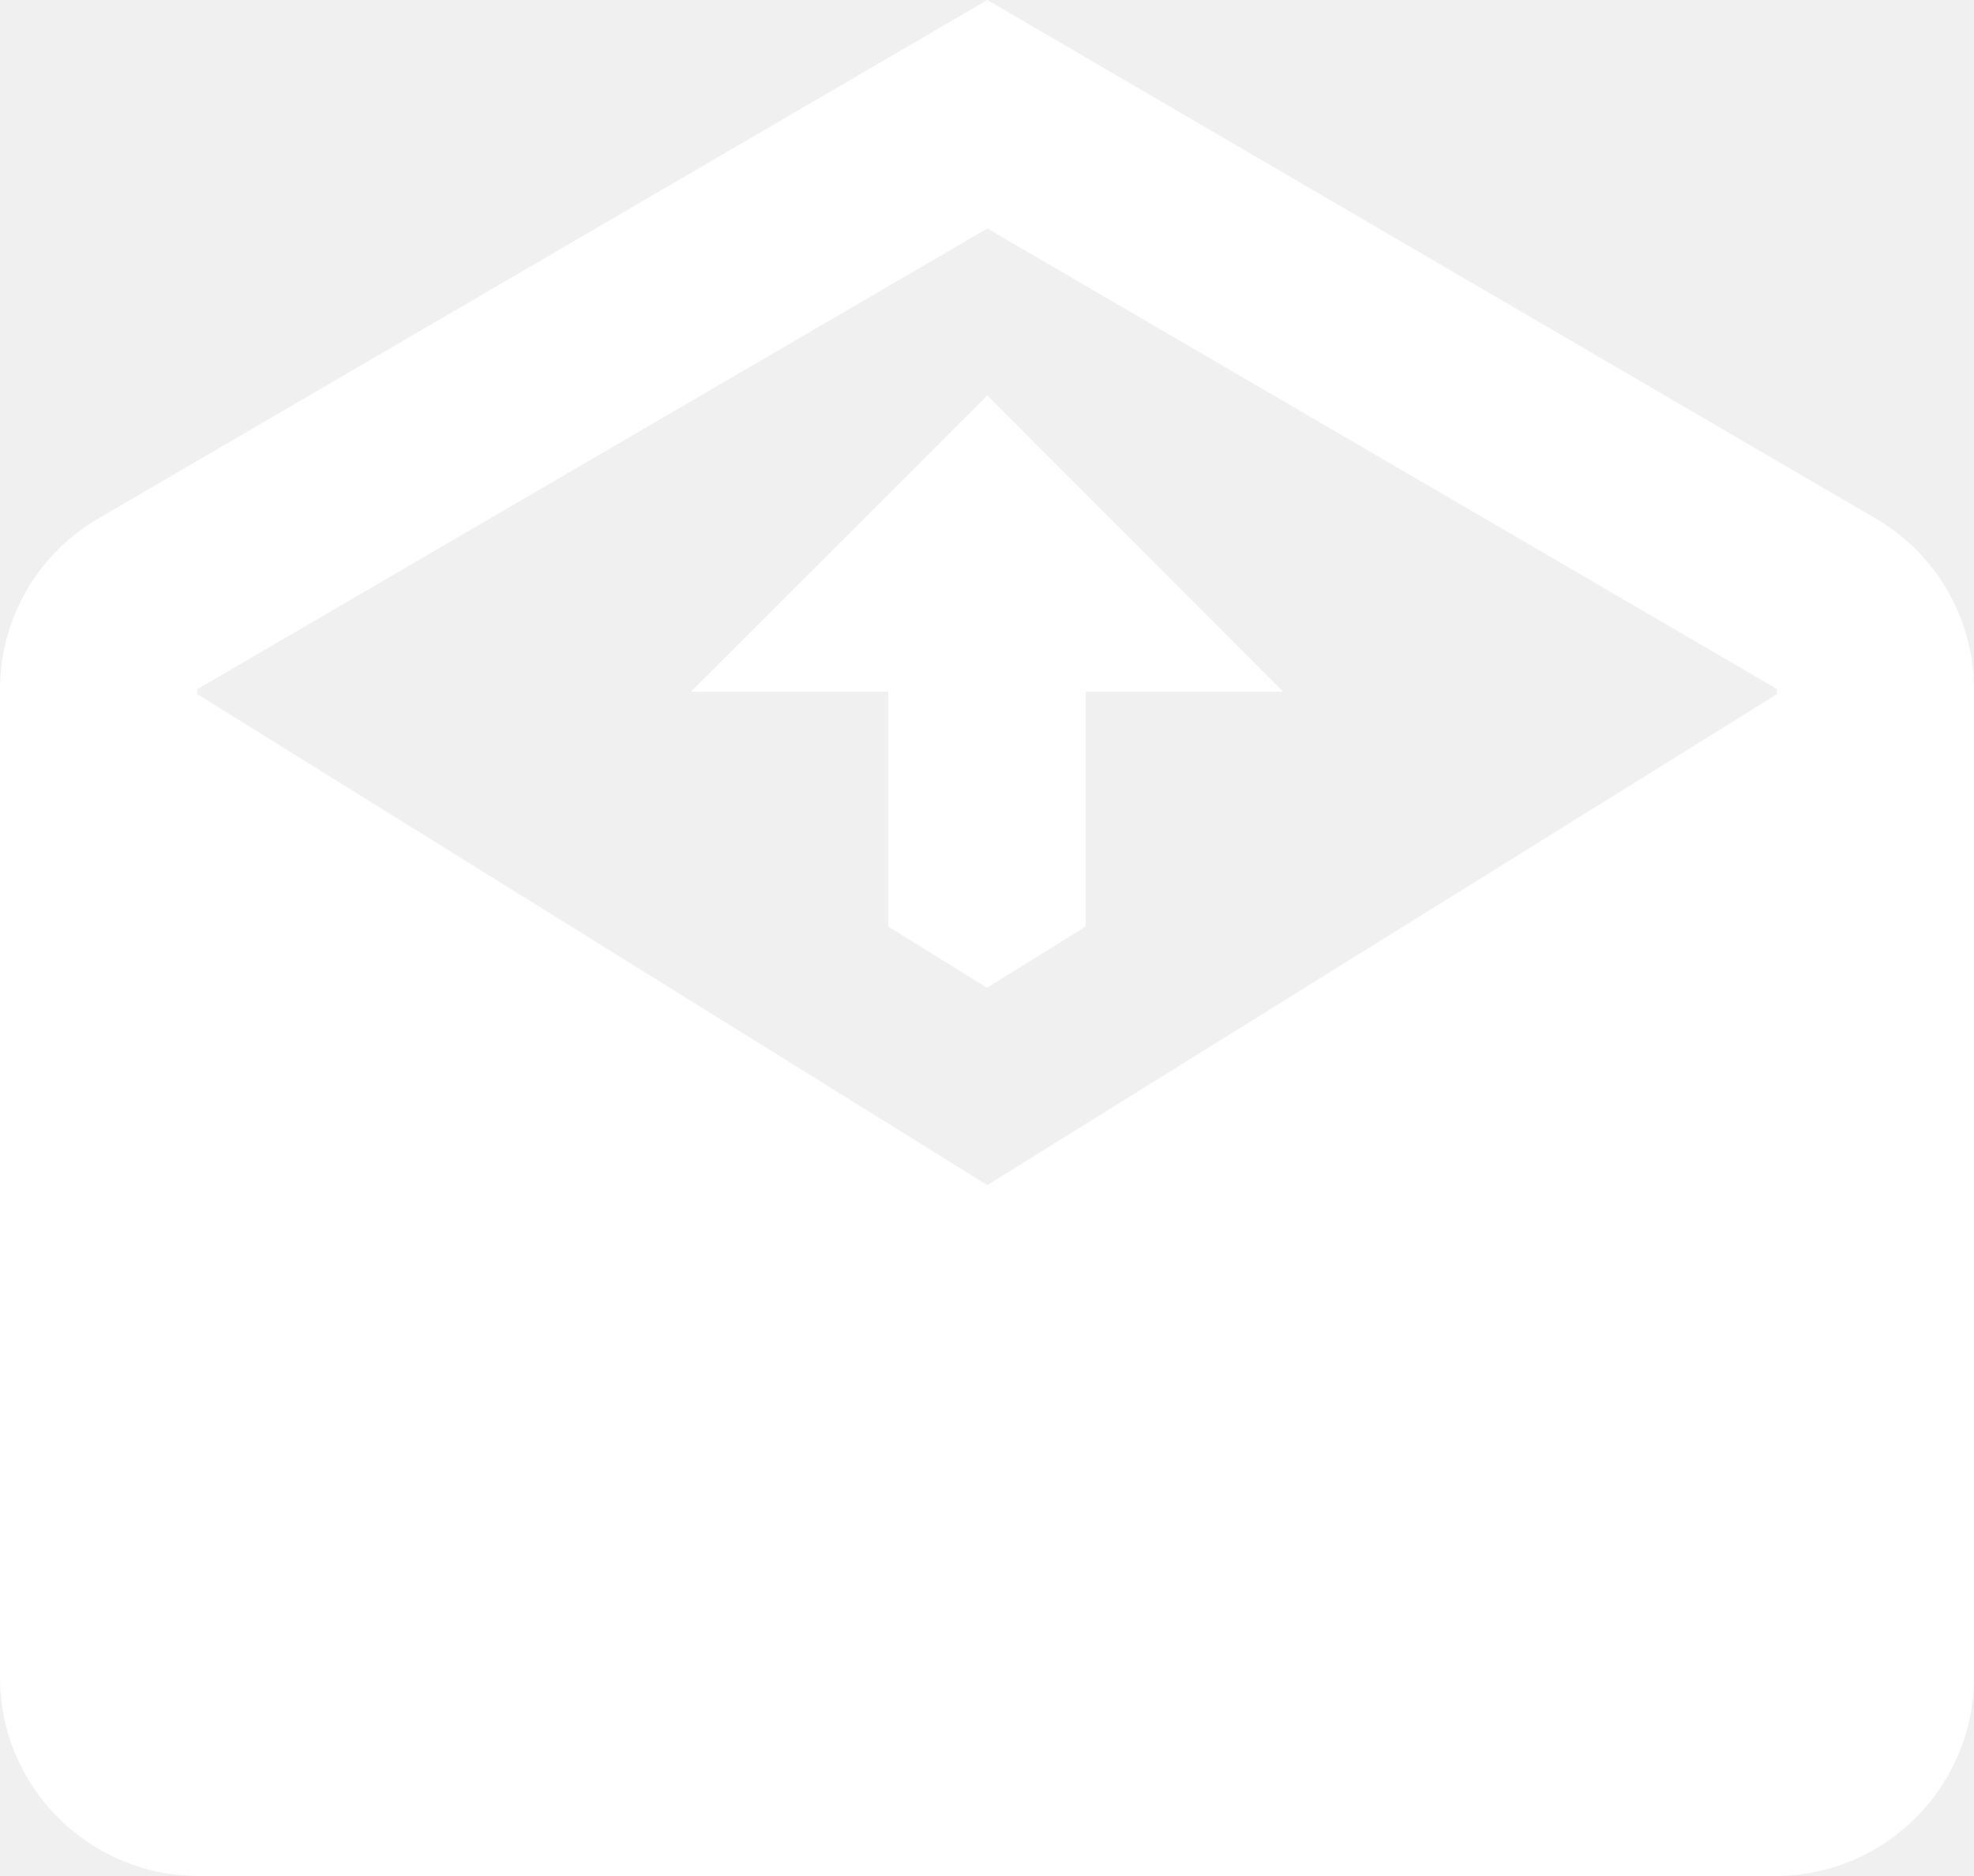
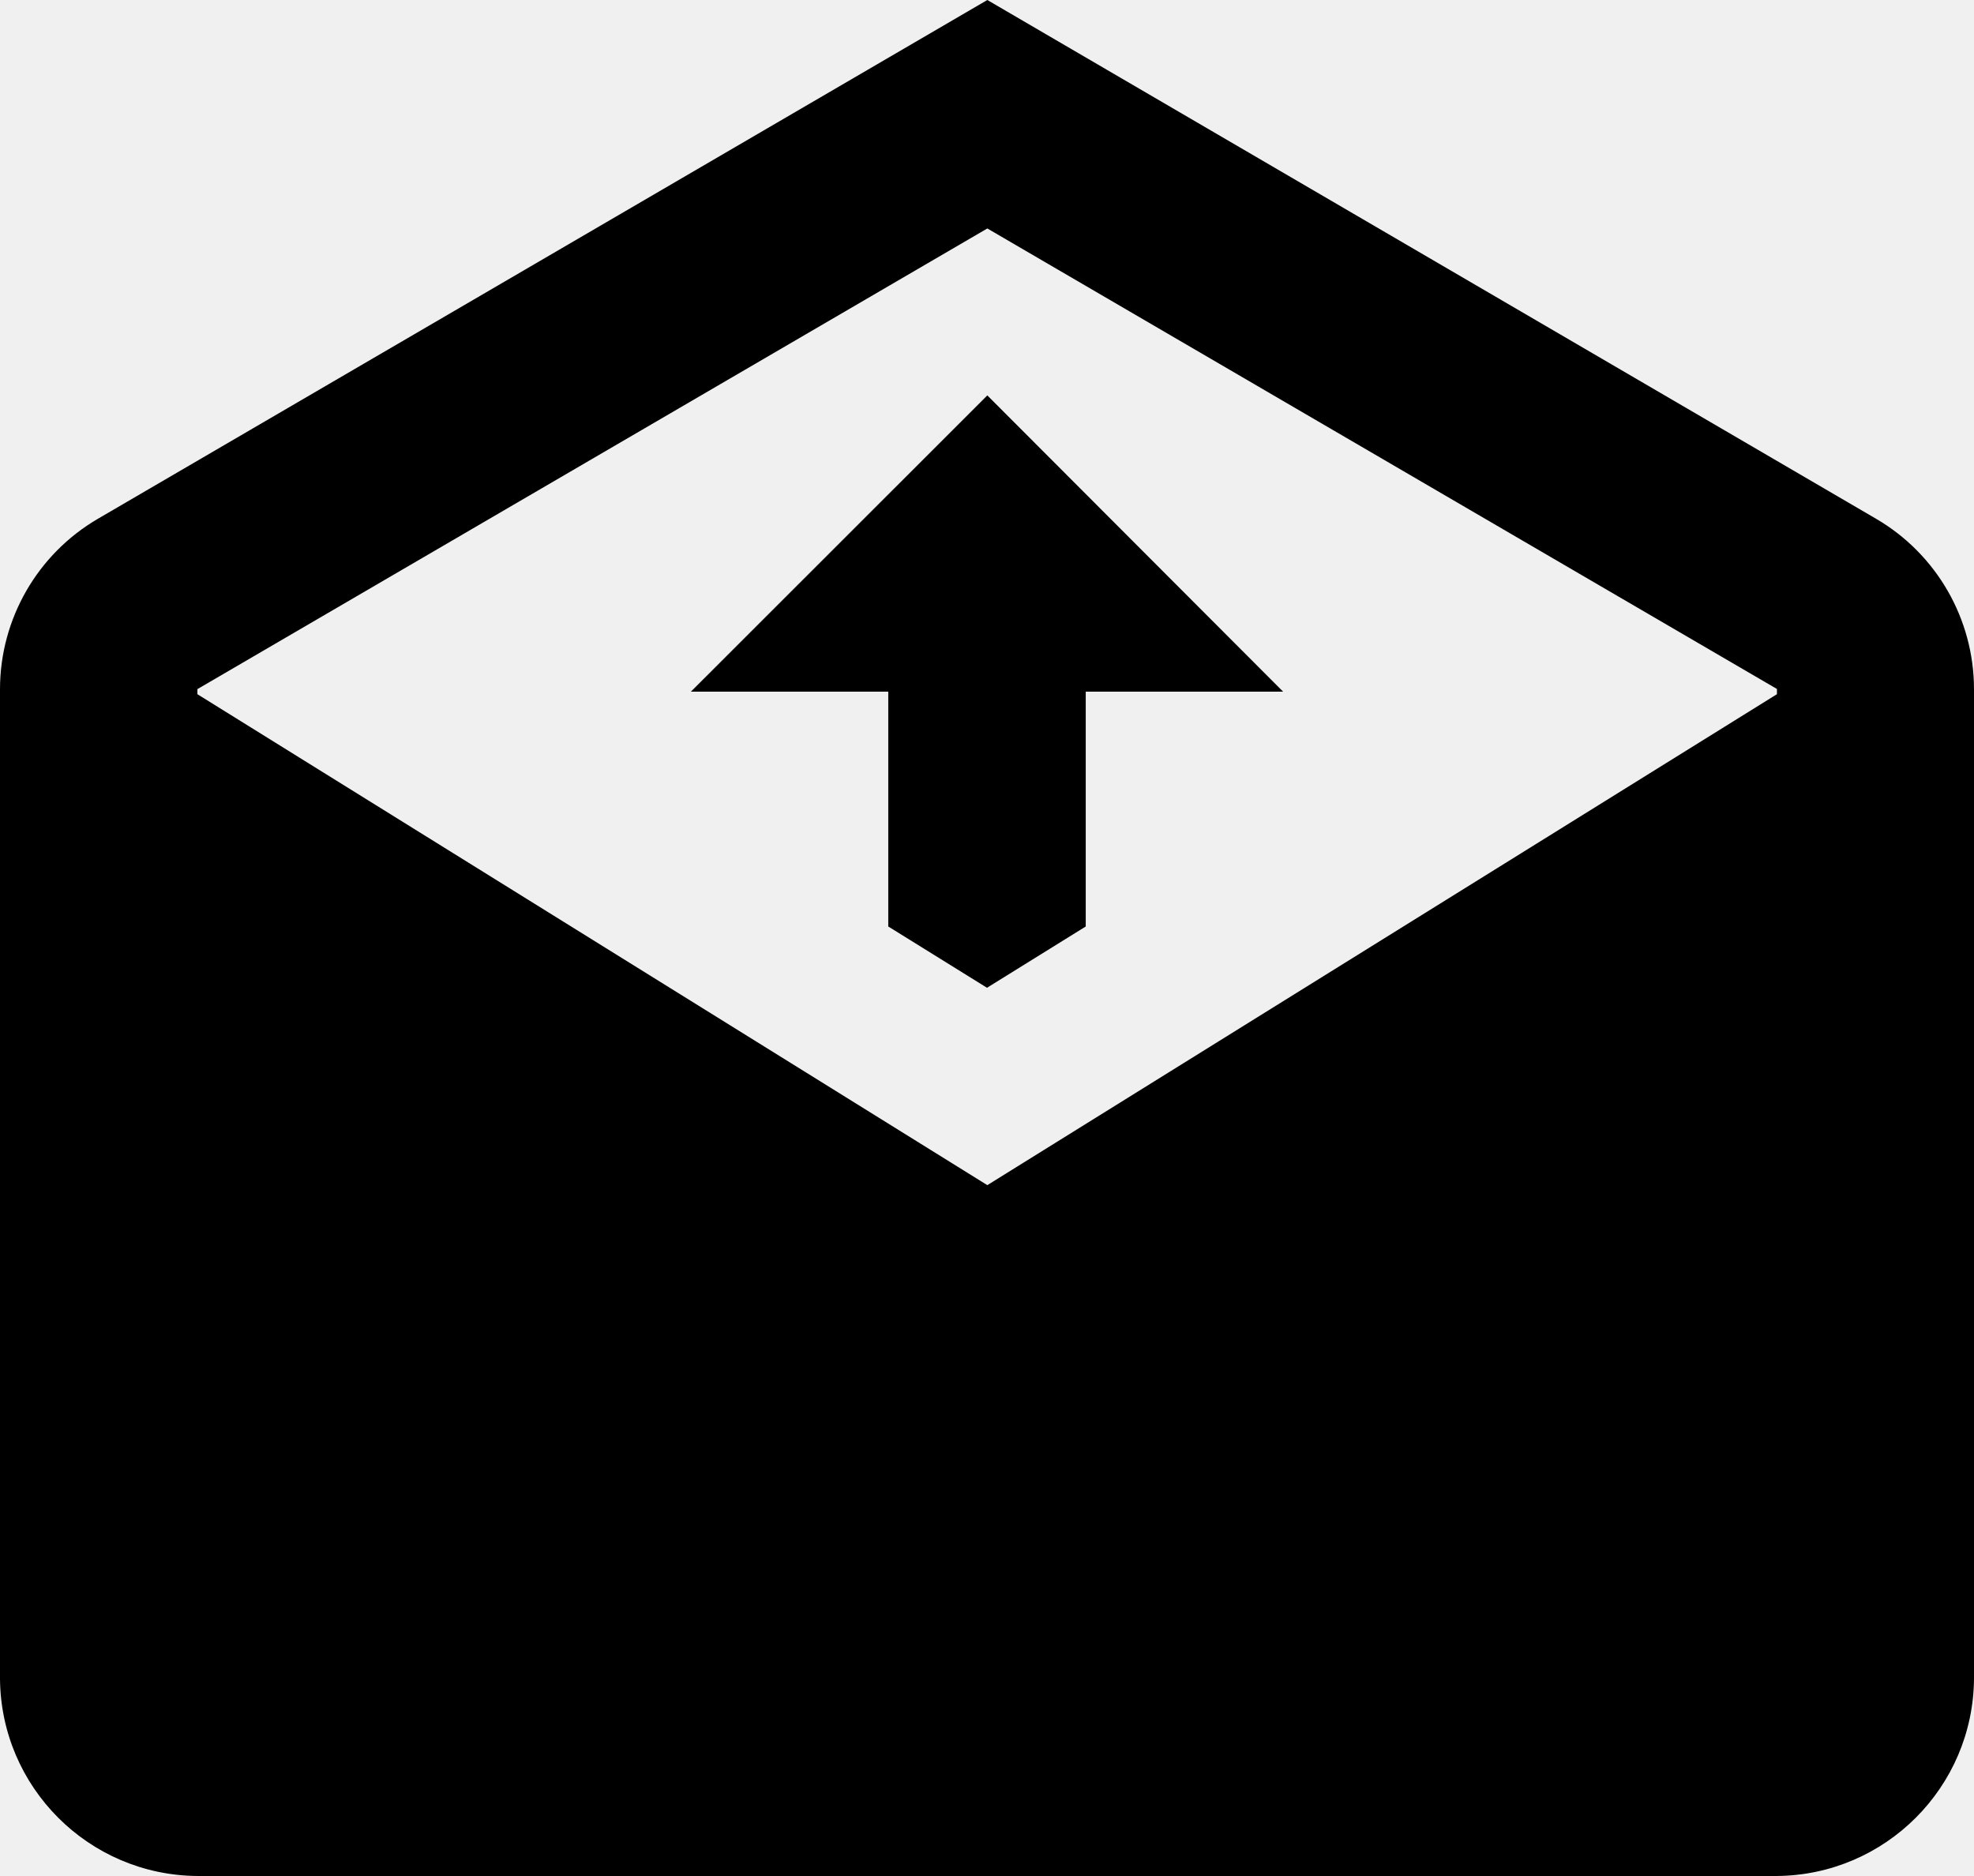
<svg xmlns="http://www.w3.org/2000/svg" width="24.192" height="22.992" viewBox="0 0 24.192 22.992">
-   <defs>
-     <style>.a{fill:#fff;}</style>
-   </defs>
+   <defs />
  <path class="a" d="M14.1.992,3.2,7.35A2.421,2.421,0,0,0,2,9.438V21.565a2.437,2.437,0,0,0,2.419,2.419H23.773a2.437,2.437,0,0,0,2.419-2.419V9.438a2.421,2.421,0,0,0-1.2-2.088Zm0,2.8,9.677,5.644V9.5L14.1,15.517,4.419,9.5V9.438Zm0,2.046L10.467,9.469h2.419v2.878l1.21.751,1.21-.751V9.469h2.419Z" transform="translate(-2 -0.992)" />
</svg>
